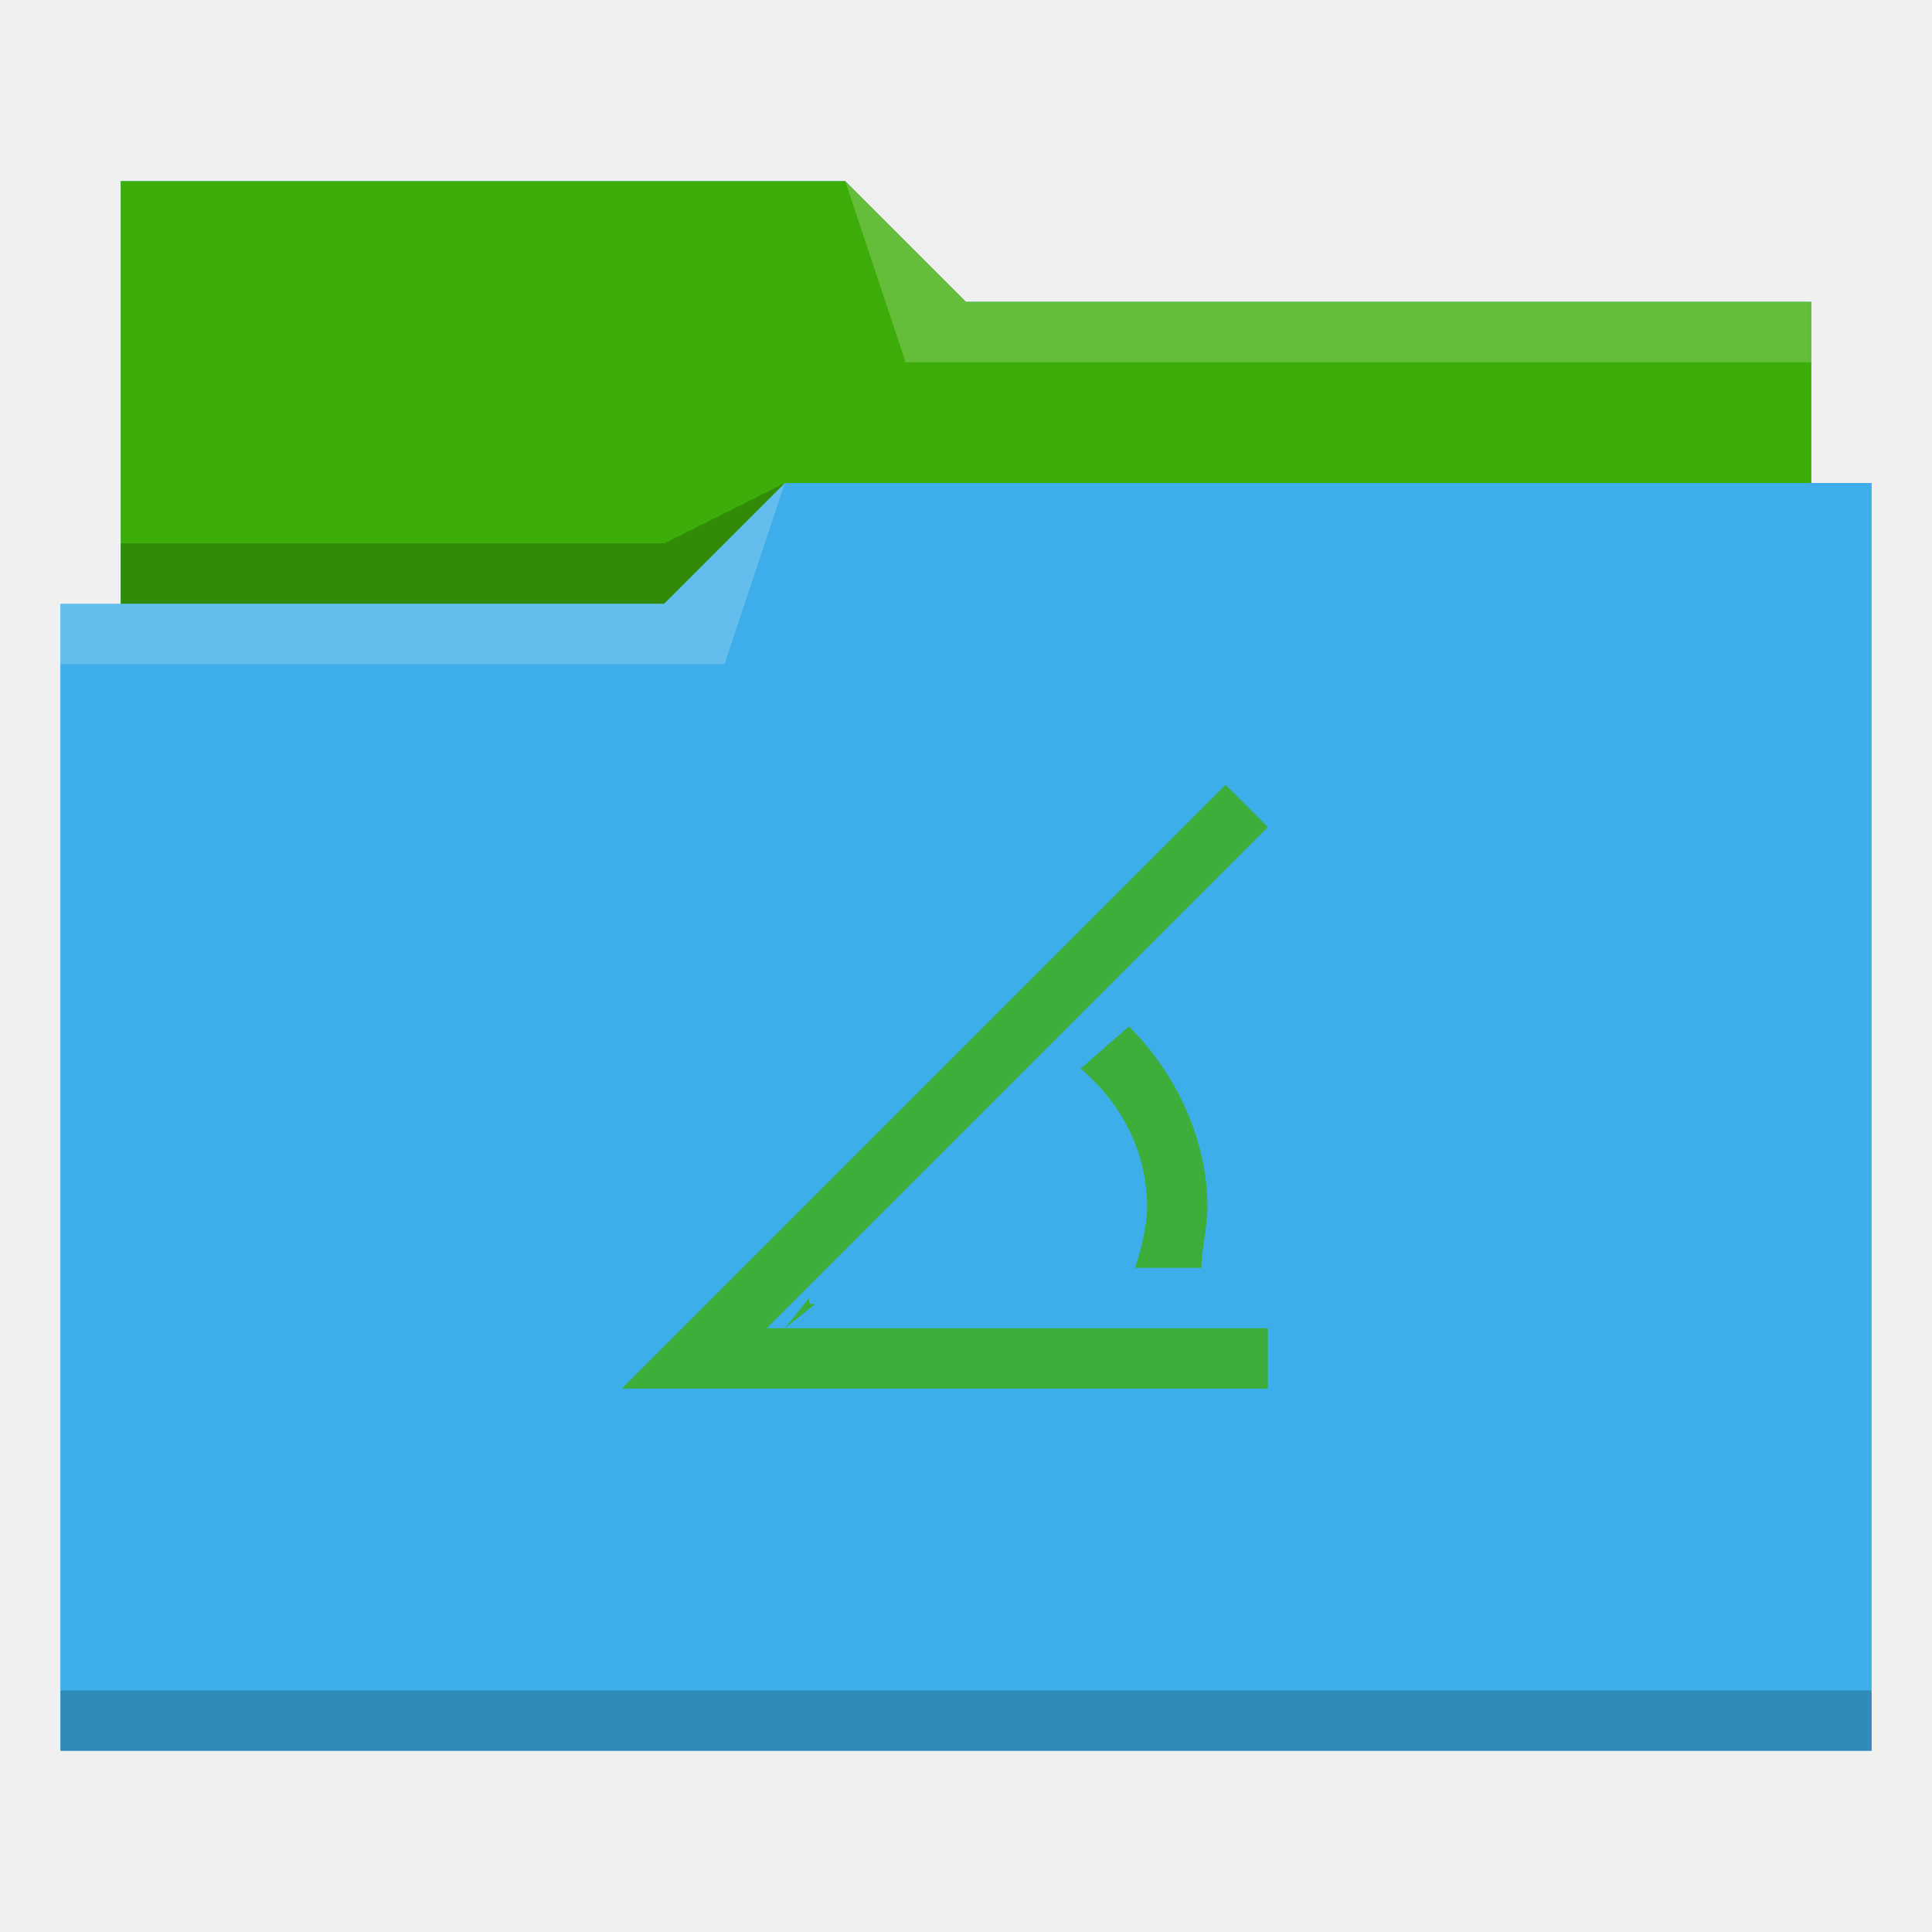
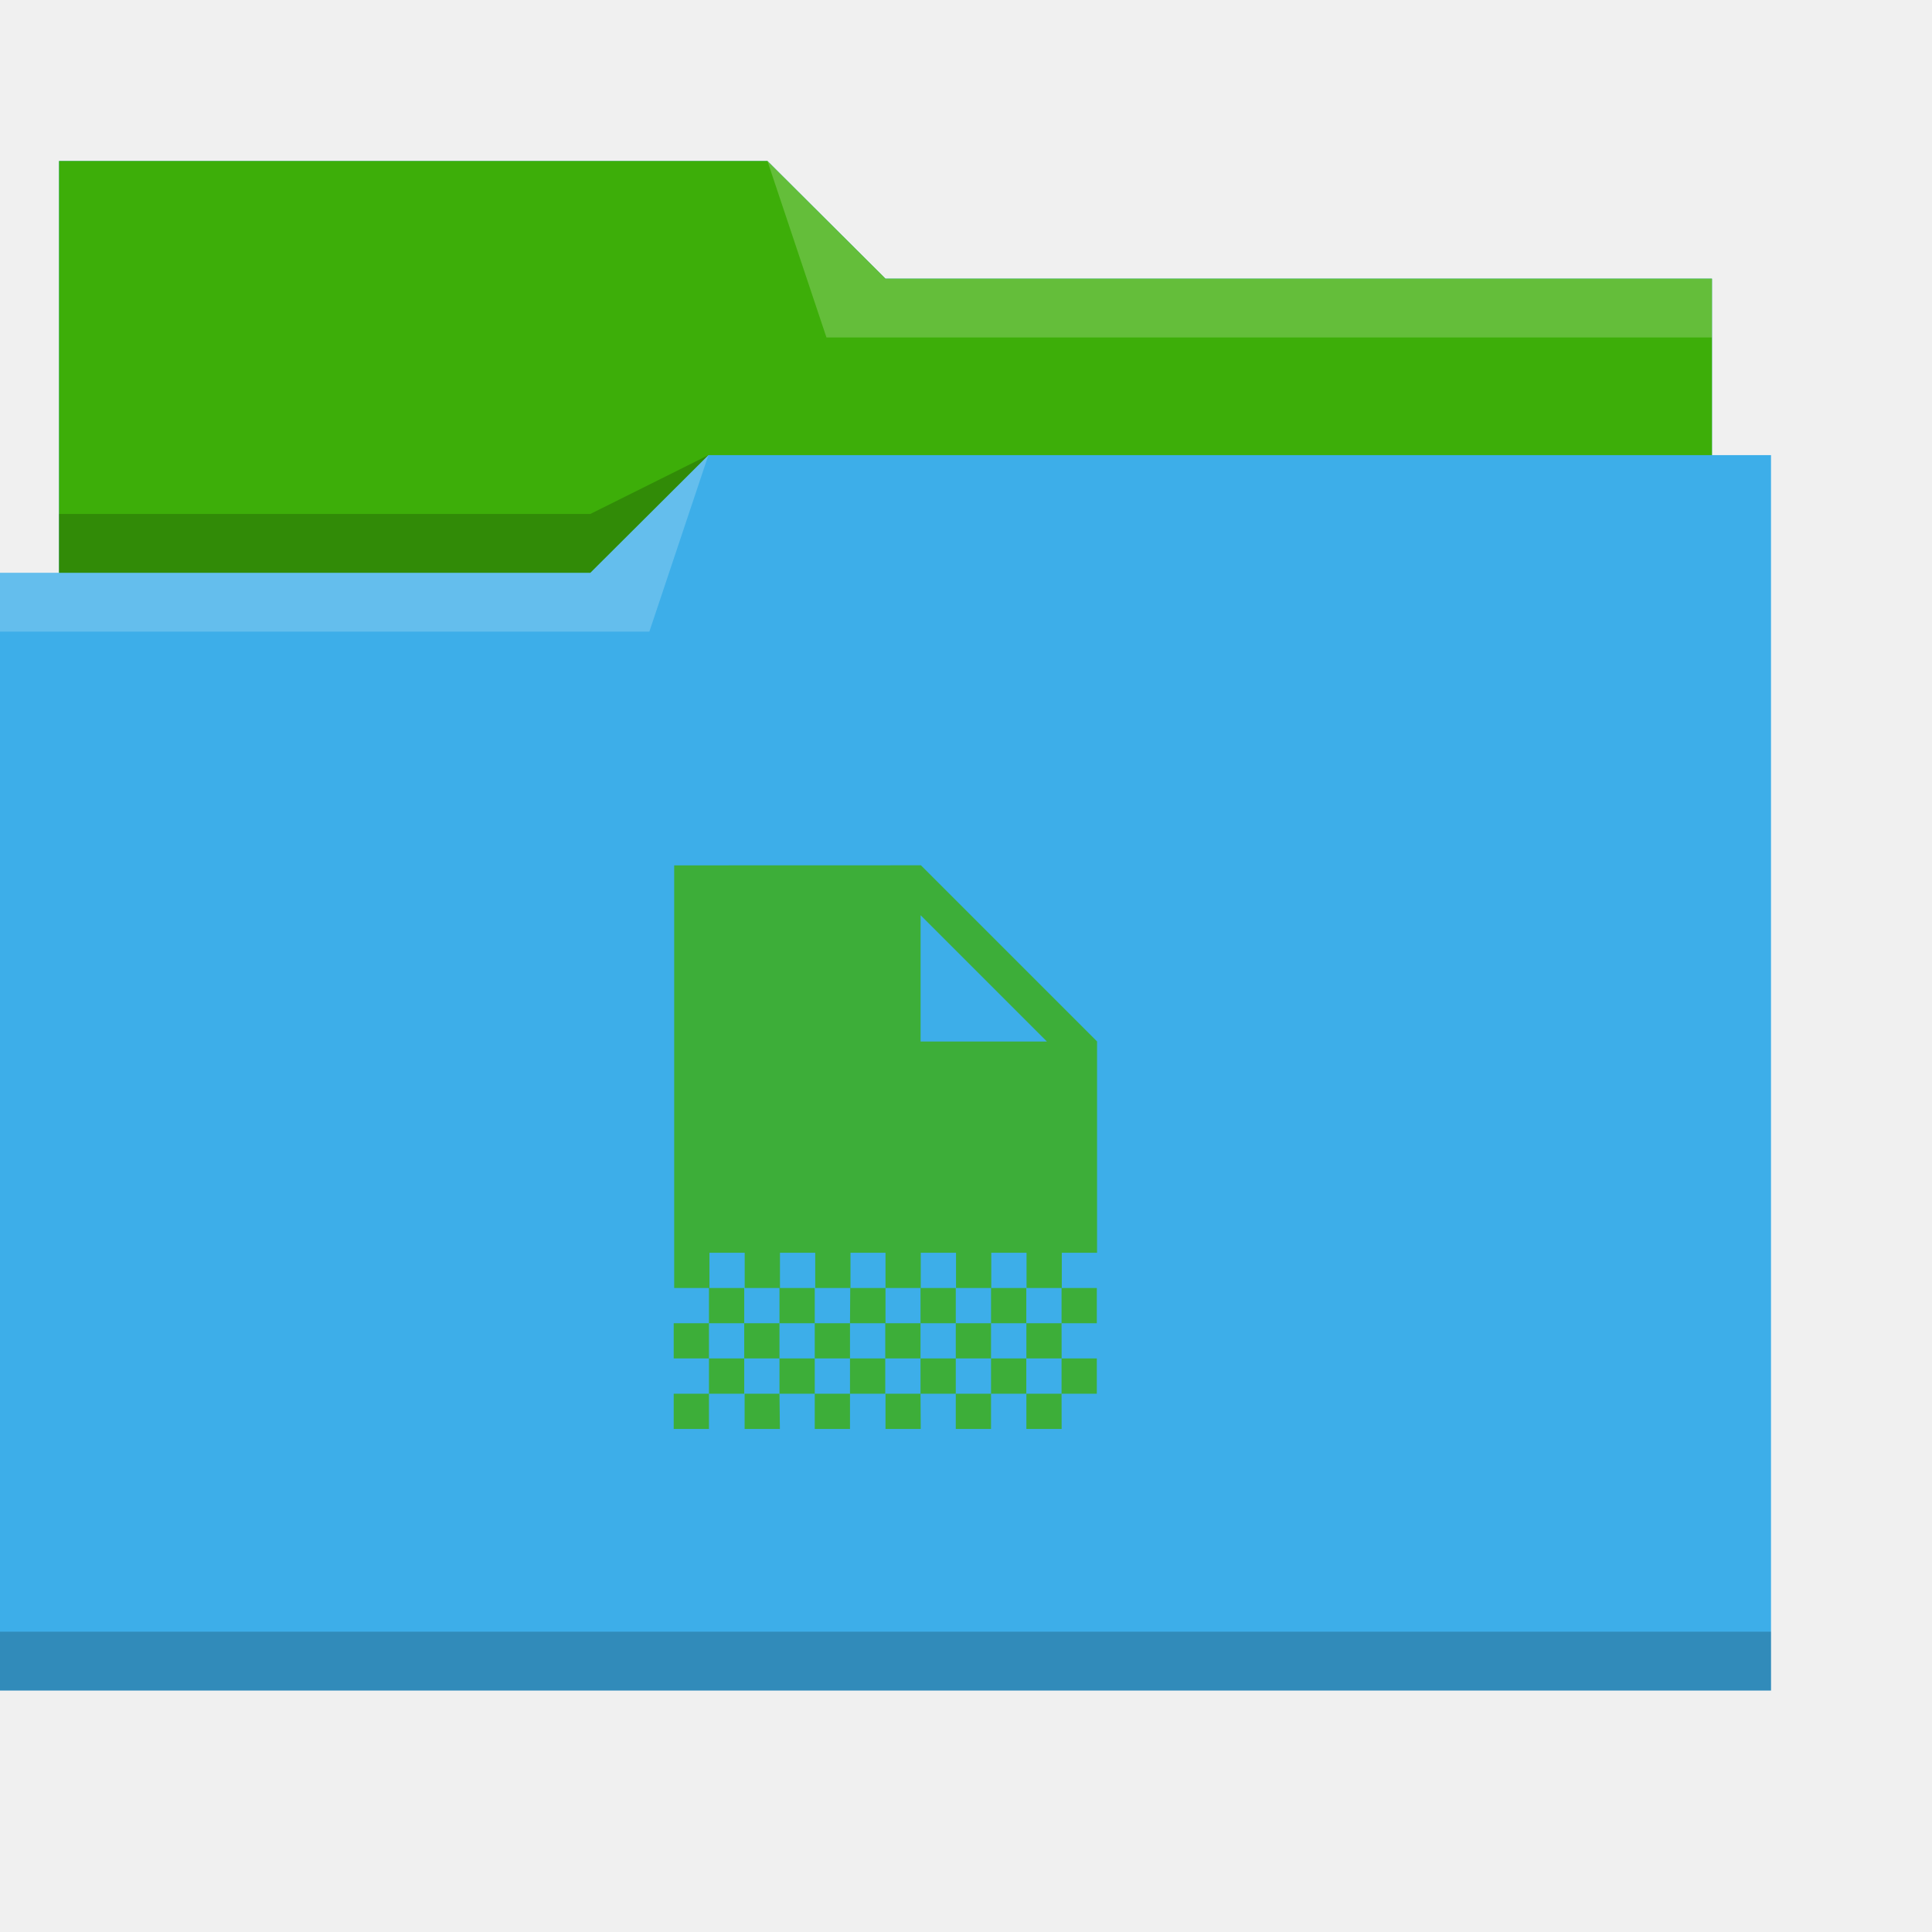
- <svg xmlns="http://www.w3.org/2000/svg" width="24" height="24" viewBox="0 0 32 32">
-   <path style="fill:#3daee9;fill-opacity:1;stroke:none" d="M 2 3 L 2 10 L 1 10 L 1 29 L 12 29 L 13 29 L 31 29 L 31 8 L 30 8 L 30 5 L 16 5 L 14 3 L 2 3 z " />
-   <path style="fill-opacity:1;fill-rule:evenodd;fill:#3dae09" d="m 2,3 0,7 9,0 L 13,8 30,8 30,5 16,5 14,3 2,3 Z" />
-   <path style="fill:#ffffff;fill-opacity:0.2;fill-rule:evenodd" d="M 14 3 L 15 6 L 30 6 L 30 5 L 16 5 L 14 3 z M 13 8 L 11 10 L 1 10 L 1 11 L 12 11 L 13 8 z " />
-   <path style="fill-opacity:0.2;fill-rule:evenodd" d="M 13 8 L 11 9 L 2 9 L 2 10 L 11 10 L 13 8 z M 1 28 L 1 29 L 31 29 L 31 28 L 1 28 z " class="ColorScheme-Text" />
-   <path style="fill:#3dae39;fill-opacity:1;stroke:none" d="M 20.3 13 L 10.3 23 L 11 23 L 11.7 23 L 21 23 L 21 22 L 13 22 L 12.7 22 L 21 13.7 L 20.3 13 z M 13 22 L 13.5 21.6 C 13.4 21.6 13.4 21.6 13.4 21.5 L 13 22 z M 18.7 17 L 17.9 17.7 C 18.6 18.3 19 19.1 19 20 C 19 20.3 18.9 20.7 18.8 21 L 19.9 21 C 19.9 20.7 20 20.3 20 20 C 20 18.9 19.5 17.8 18.7 17 z " />
+ <svg xmlns="http://www.w3.org/2000/svg" width="24" height="24" viewBox="0 0 24 24">
+   <g transform="matrix(0.733333 0 0 0.730769 -0.733333 -0.192308)">
+     <path style="fill:#3daee9;fill-opacity:1;stroke:none" d="M 2 3 L 2 10 L 1 10 L 1 29 L 12 29 L 13 29 L 31 29 L 31 8 L 30 8 L 30 5 L 16 5 L 14 3 L 2 3 z " />
+     <path style="fill-opacity:1;fill-rule:evenodd;fill:#3dae09" d="m 2,3 0,7 9,0 L 13,8 30,8 30,5 16,5 14,3 2,3 Z" />
+     <path style="fill:#ffffff;fill-opacity:0.2;fill-rule:evenodd" d="M 14 3 L 15 6 L 30 6 L 30 5 L 16 5 L 14 3 z M 13 8 L 11 10 L 1 10 L 1 11 L 12 11 L 13 8 z " />
+     <path style="fill-opacity:0.2;fill-rule:evenodd" d="M 13 8 L 11 9 L 2 9 L 2 10 L 11 10 L 13 8 z M 1 28 L 1 29 L 31 29 L 31 28 L 1 28 z " class="ColorScheme-Text" />
+   </g>
+   <svg x="-1" y="-1" width="24" height="24" viewBox="899 497.075 24 24" overflow="visible">
+     <defs>
+       <g id="m-folder_24" transform="translate(403,113.925)">
+         <g id="m-g875" transform="matrix(1,0,0,0.972973,-1,-0.8439189)">
+           <rect style="opacity:0.2" width="20" height="12" x="2" y="9.5" rx="1" ry="1" id="m-rect2-36" />
+           <path style="fill:#c89e6b;fill-opacity:1" d="m 2,17 c 0,0.554 0.446,1 1,1 h 18 c 0.554,0 1,-0.446 1,-1 V 6 C 22,5.446 21.554,5 21,5 H 12 C 10.5,5 10,3 8.5,3 H 3 C 2.446,3 2,3.446 2,4" id="m-path4-0" />
+           <rect style="opacity:0.2" width="20" height="12" x="2" y="8.5" rx="1" ry="1" id="m-rect6-6" />
+           <rect style="fill:#e8e8e8" width="16" height="8" x="4" y="7" rx="1" ry="1" id="m-rect8-2" />
+           <rect style="fill:#eeca8f;fill-opacity:1" width="20" height="12" x="2" y="9" rx="1" ry="1" id="m-rect10-6" />
+           <path style="opacity:0.1;fill:#ffffff" d="M 3,3 C 2.446,3 2,3.446 2,4 v 0.5 c 0,-0.554 0.446,-1 1,-1 h 5.5 c 1.5,0 2,2 3.5,2 h 9 c 0.554,0 1,0.446 1,1 V 6 C 22,5.446 21.554,5 21,5 H 12 C 10.5,5 10,3 8.5,3 Z" id="m-path12-1" />
+         </g>
+         <rect y="-0.925" x="-1" height="24" width="24" id="m-rect4140-3-8" style="opacity:1;fill:none;fill-opacity:1;stroke:none;stroke-width:1;stroke-linecap:butt;stroke-linejoin:miter;stroke-miterlimit:4;stroke-dasharray:none;stroke-dashoffset:0;stroke-opacity:1" />
+       </g>
+     </defs>
+     <g id="m-folder-templates_24">
+       <path style="color:#000000;display:inline;overflow:visible;visibility:visible;fill:#3dae39;fill-opacity:1;fill-rule:nonzero;stroke:none;stroke-width:0.438;marker:none;enable-background:accumulate" d="m 908.375,508.825 v 5.25 h 0.438 v -0.438 h 0.438 v 0.438 h 0.438 v -0.438 h 0.438 v 0.438 h 0.438 v -0.438 H 911 v 0.438 h 0.438 v -0.438 h 0.438 v 0.438 h 0.438 v -0.438 h 0.438 v 0.438 h 0.438 v -0.438 h 0.438 v -2.625 l -2.188,-2.188 z m 4.812,5.25 v 0.438 h 0.438 v -0.438 z m 0,0.438 H 912.75 v 0.437 h 0.438 z m 0,0.437 v 0.438 h 0.438 v -0.438 z m 0,0.438 H 912.75 v 0.438 h 0.438 z m -0.438,0 v -0.438 h -0.438 v 0.438 z m -0.438,0 h -0.438 v 0.438 h 0.438 z m -0.438,0 v -0.438 h -0.438 v 0.438 z m -0.438,0 H 911 v 0.438 h 0.438 z m -0.438,0 v -0.438 h -0.438 v 0.438 z m -0.438,0 h -0.438 v 0.438 h 0.438 z m -0.438,0 v -0.438 h -0.438 v 0.438 z m -0.438,0 H 909.25 v 0.438 h 0.438 z m -0.438,0 v -0.438 h -0.438 v 0.438 z m -0.438,0 h -0.438 v 0.438 h 0.438 z m 0,-0.438 v -0.437 h -0.438 v 0.437 z m 0,-0.437 h 0.438 v -0.438 h -0.438 z m 0.438,0 v 0.437 h 0.438 v -0.437 z m 0.438,0 h 0.438 v -0.438 h -0.438 z m 0.438,0 v 0.437 h 0.438 v -0.437 z m 0.438,0 H 911 v -0.438 h -0.438 z m 0.438,0 v 0.437 h 0.438 v -0.437 z m 0.438,0 h 0.438 v -0.438 h -0.438 z m 0.438,0 v 0.437 h 0.438 v -0.437 z m 0.438,0 h 0.438 v -0.438 h -0.438 z m -0.875,-5.069 1.569,1.569 h -1.569 z" id="m-path3028-3-6-3-6-9-2" />
+     </g>
+   </svg>
</svg>
